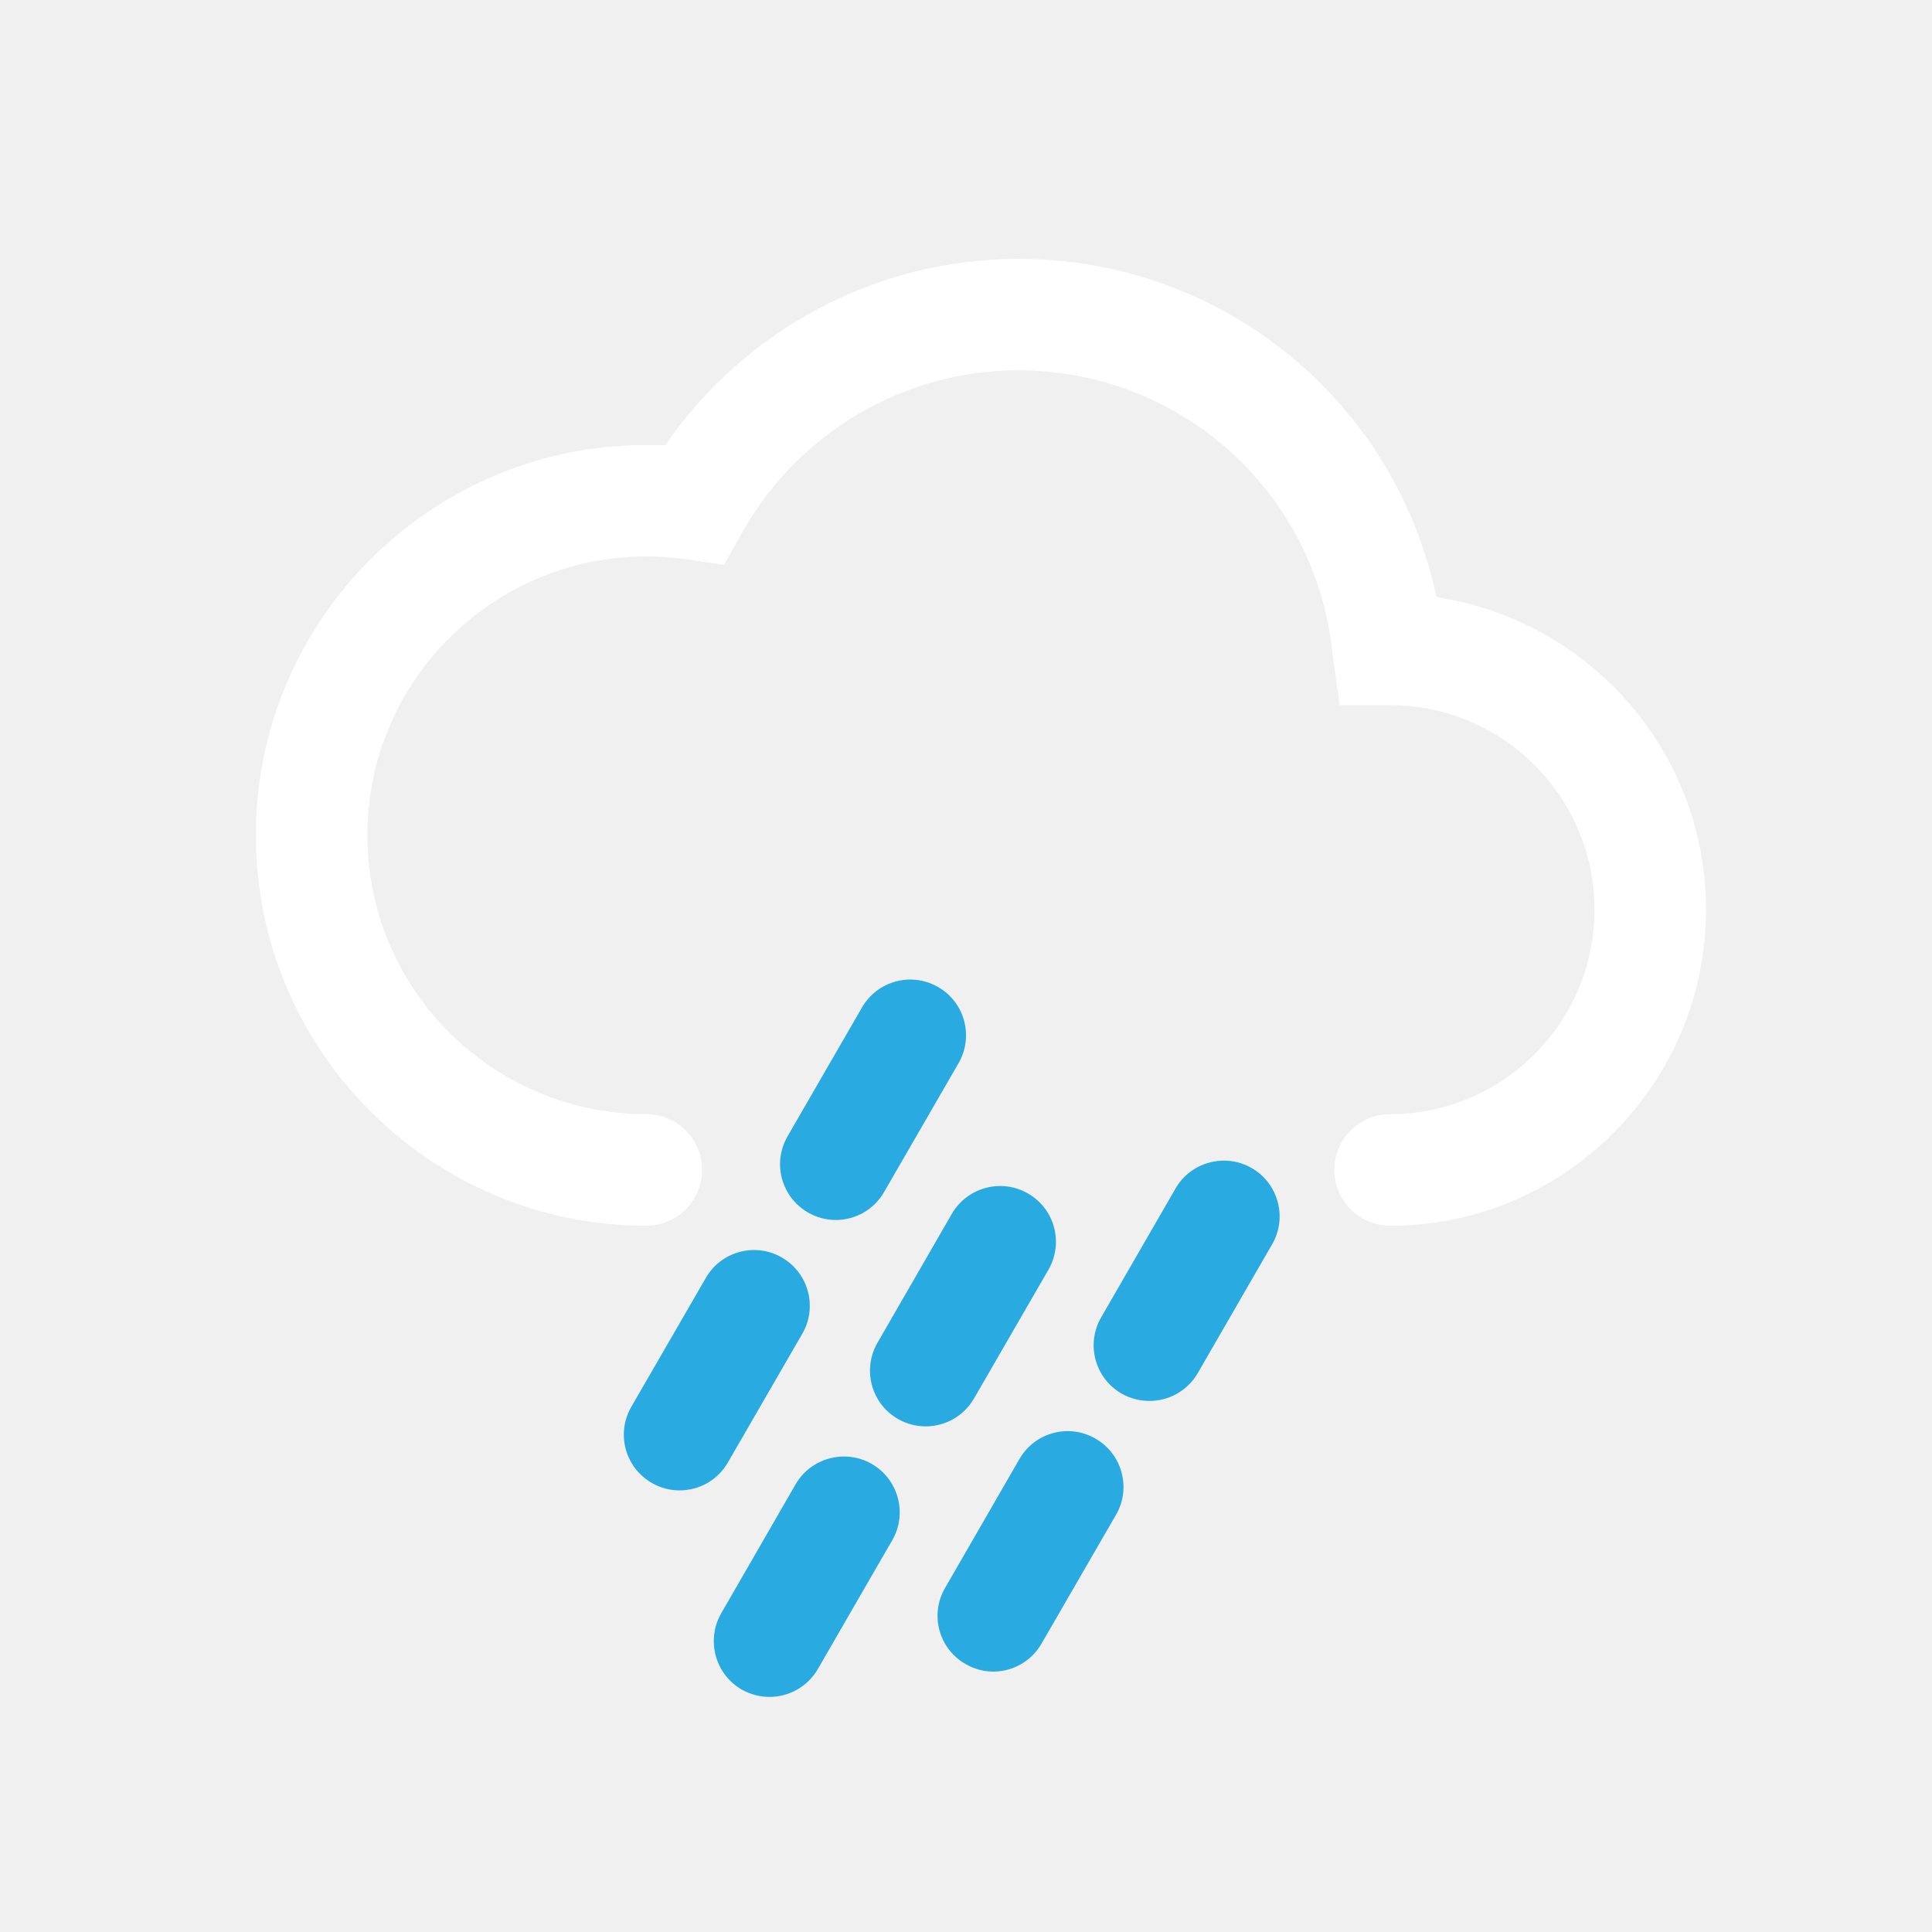
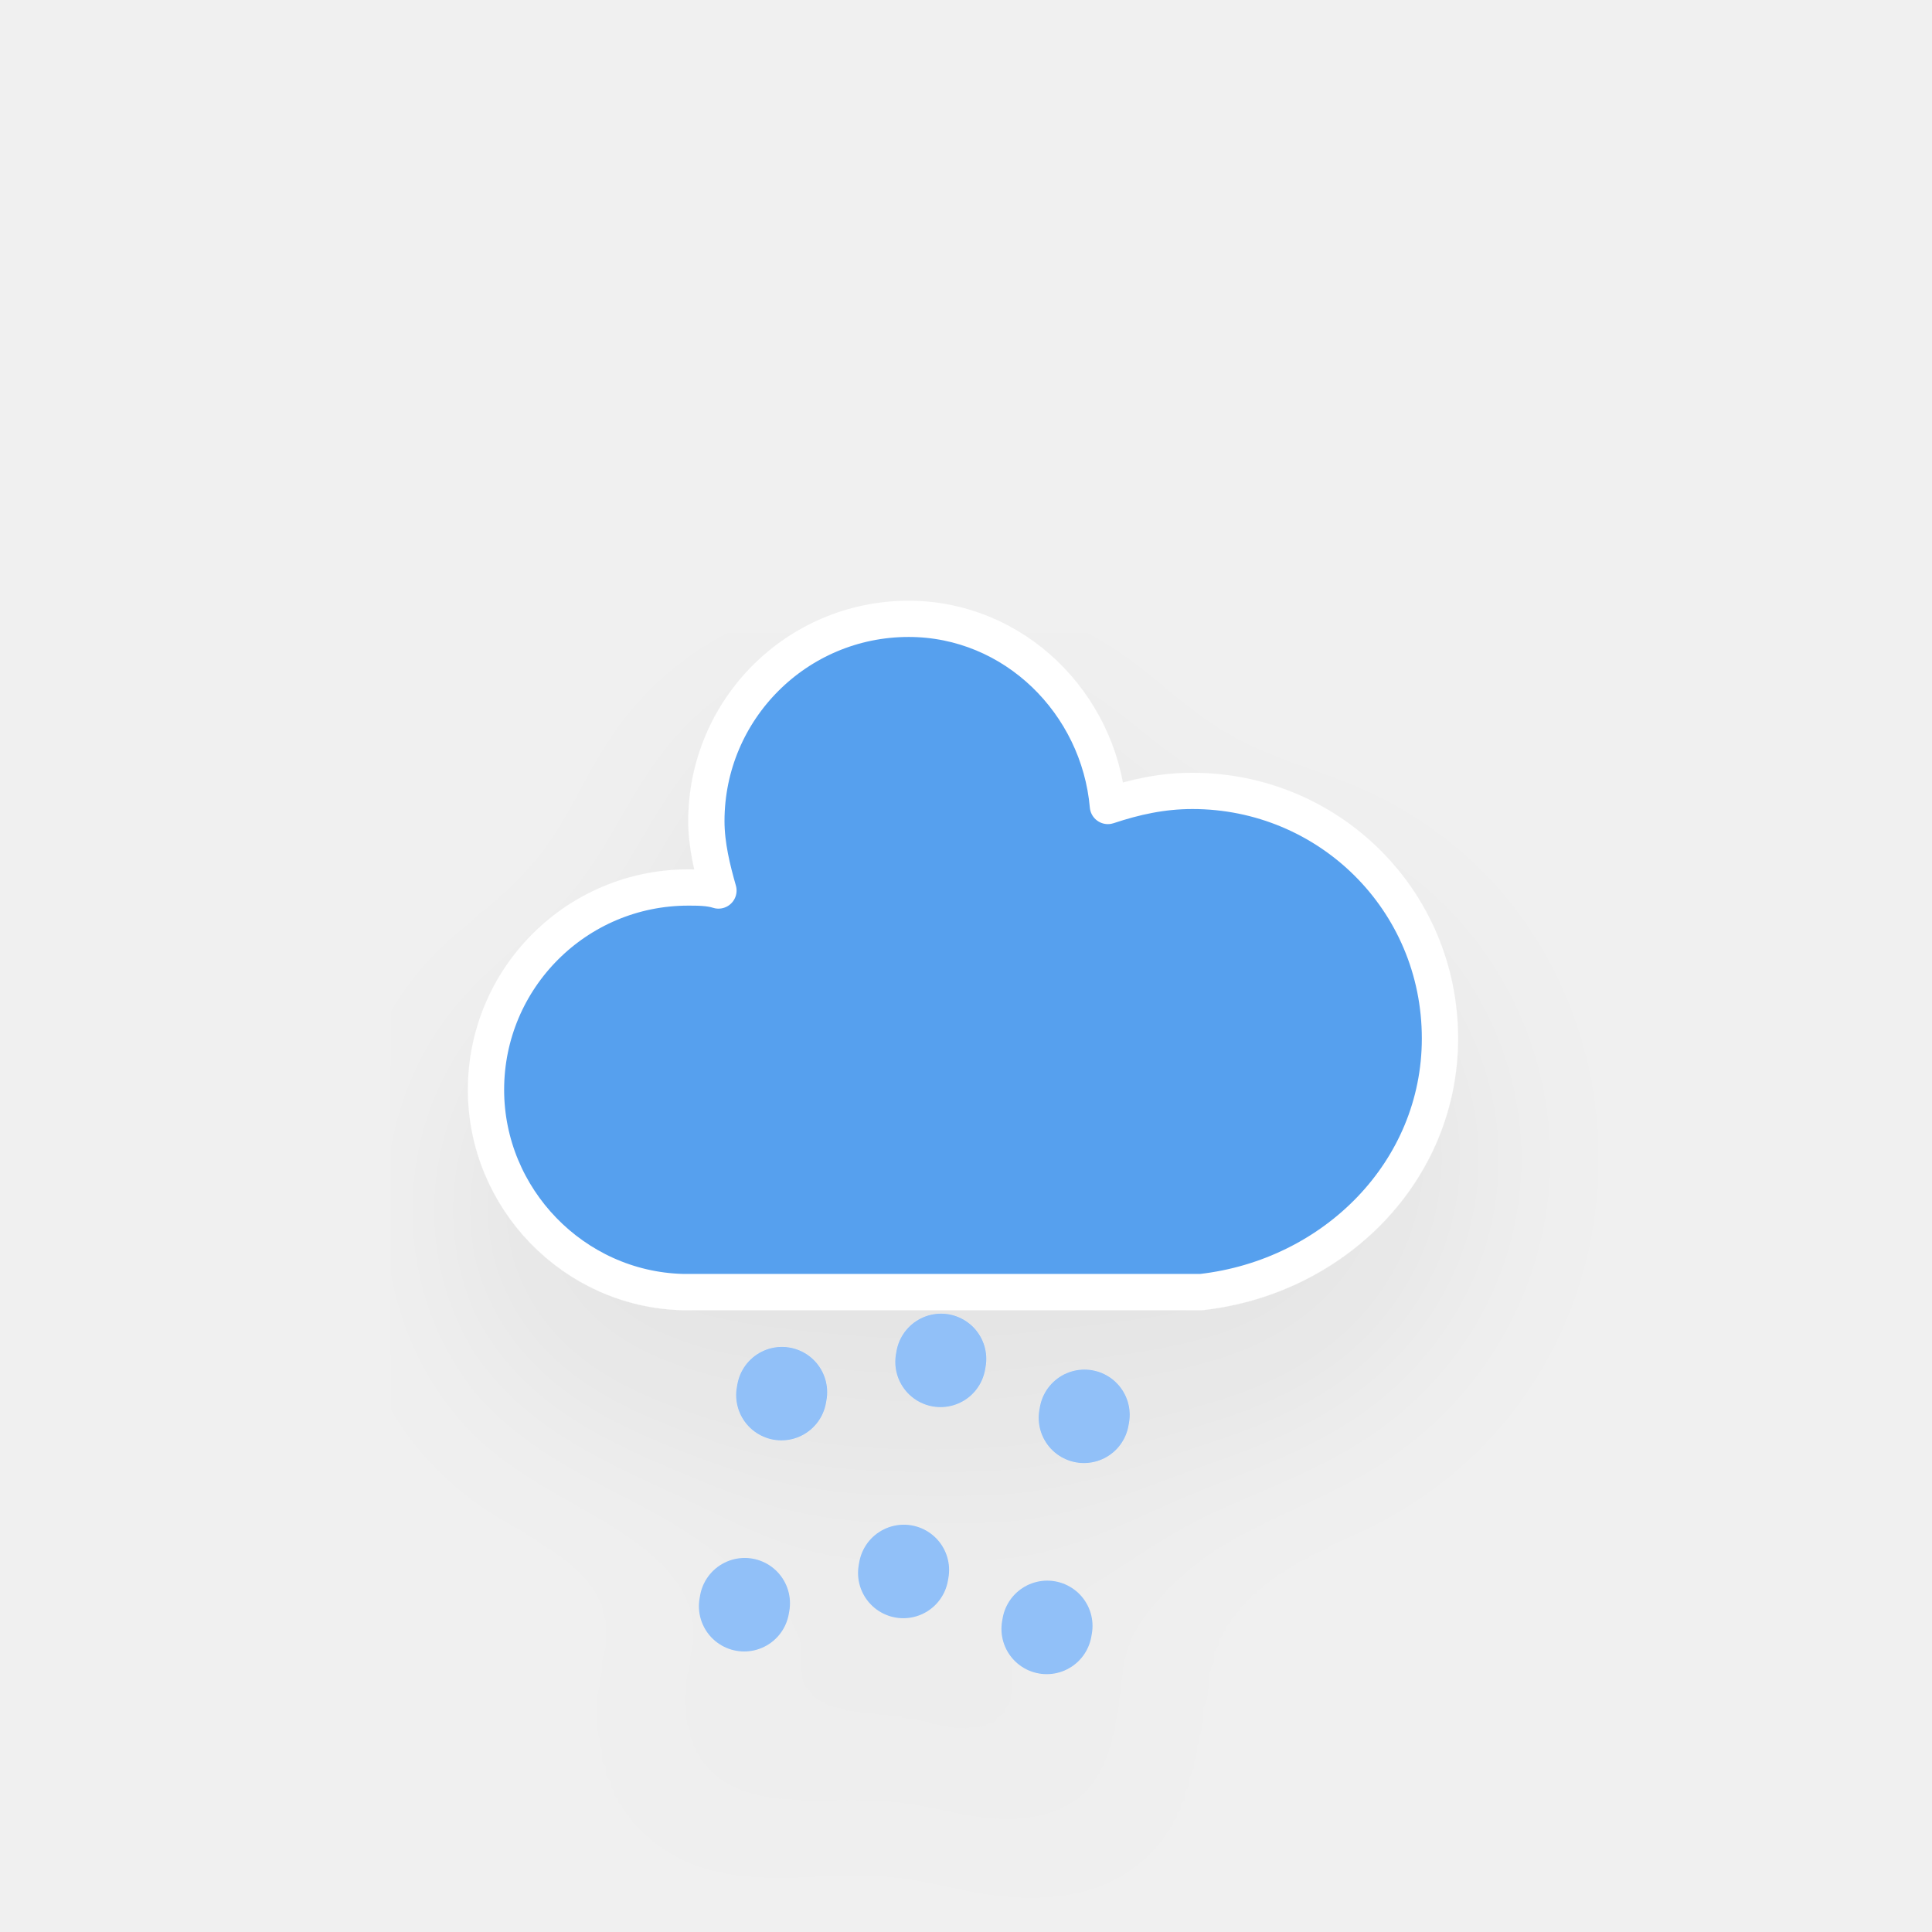
- <svg xmlns="http://www.w3.org/2000/svg" width="116px" height="116px" viewBox="0 0 116 116" version="1.1">
-   <defs />
-   <g id="Page-1" stroke="none" stroke-width="1" fill="none" fill-rule="evenodd">
-     <g id="Rain">
-       <g id="Imported-Layers-3" transform="translate(15, 15)">
-         <path d="M68.467,58.595 C66.614,58.595 65.115,57.094 65.115,55.241 C65.115,53.391 66.614,51.896 68.467,51.896 C75.225,51.896 80.736,46.392 80.736,39.614 C80.736,32.842 75.225,27.338 68.467,27.338 L65.434,27.338 L65.013,24.315 C64.051,14.586 55.932,7.236 46.134,7.236 C39.306,7.236 32.968,10.946 29.597,16.909 L28.47,18.917 L26.196,18.579 C25.414,18.467 24.625,18.411 23.804,18.411 C14.571,18.411 7.057,25.919 7.057,35.155 C7.057,44.381 14.571,51.896 23.804,51.896 C25.654,51.896 27.152,53.391 27.152,55.241 C27.152,57.094 25.654,58.595 23.804,58.595 C10.878,58.595 0.36,48.078 0.36,35.155 C0.36,22.229 10.878,11.718 23.804,11.718 C24.185,11.718 24.566,11.725 24.938,11.738 C29.702,4.785 37.637,0.543 46.134,0.543 C58.432,0.543 68.776,9.099 71.246,20.856 C80.433,22.242 87.432,30.128 87.432,39.614 C87.432,50.082 78.925,58.595 68.467,58.595" id="Fill-1" fill="#FFFFFF" />
-         <path d="M35.182,58.25 C34.617,58.25 34.036,58.102 33.513,57.8 C31.907,56.87 31.358,54.83 32.288,53.223 L36.753,45.492 C37.676,43.888 39.73,43.336 41.33,44.266 C42.93,45.183 43.476,47.237 42.552,48.837 L38.084,56.568 C37.469,57.646 36.339,58.25 35.182,58.25" id="Fill-2" fill="#29ABE2" />
-         <path d="M40.578,70.641 C40.009,70.641 39.437,70.499 38.908,70.194 C37.305,69.267 36.763,67.22 37.683,65.623 L42.148,57.882 C43.071,56.285 45.128,55.733 46.725,56.66 C48.329,57.583 48.874,59.63 47.951,61.234 L43.482,68.965 C42.864,70.039 41.737,70.641 40.578,70.641" id="Fill-3" fill="#29ABE2" />
-         <path d="M54.01,69.113 C53.441,69.113 52.869,68.972 52.34,68.673 C50.737,67.749 50.188,65.699 51.115,64.096 L55.577,56.364 C56.503,54.758 58.557,54.212 60.154,55.132 C61.757,56.055 62.306,58.109 61.383,59.706 L56.917,67.44 C56.296,68.518 55.173,69.113 54.01,69.113" id="Fill-4" fill="#29ABE2" />
-         <path d="M25.805,74.485 C25.23,74.485 24.658,74.344 24.133,74.035 C22.529,73.112 21.98,71.071 22.904,69.468 L27.376,61.733 C28.296,60.123 30.356,59.578 31.943,60.501 C33.549,61.428 34.098,63.481 33.172,65.078 L28.703,72.809 C28.082,73.89 26.962,74.485 25.805,74.485" id="Fill-5" fill="#29ABE2" />
-         <path d="M31.203,86.885 C30.635,86.885 30.057,86.737 29.531,86.442 C27.928,85.512 27.385,83.465 28.302,81.865 L32.764,74.127 C33.687,72.523 35.751,71.981 37.341,72.895 C38.945,73.825 39.497,75.872 38.573,77.475 L34.105,85.21 C33.487,86.281 32.357,86.885 31.203,86.885" id="Fill-6" fill="#29ABE2" />
-         <path d="M44.635,85.364 C44.064,85.364 43.492,85.216 42.966,84.907 C41.36,83.984 40.814,81.937 41.744,80.34 L46.206,72.606 C47.129,70.996 49.183,70.45 50.78,71.38 C52.38,72.303 52.932,74.35 52.009,75.947 L47.537,83.682 C46.919,84.759 45.792,85.364 44.635,85.364" id="Fill-7" fill="#29ABE2" />
+ <svg xmlns="http://www.w3.org/2000/svg" version="1.1" width="64" height="64" viewbox="0 0 64 64">
+   <defs>
+     <filter id="blur" width="200%" height="200%">
+       <feGaussianBlur in="SourceAlpha" stdDeviation="3" />
+       <feOffset dx="0" dy="4" result="offsetblur" />
+       <feComponentTransfer>
+         <feFuncA type="linear" slope="0.05" />
+       </feComponentTransfer>
+       <feMerge>
+         <feMergeNode />
+         <feMergeNode in="SourceGraphic" />
+       </feMerge>
+     </filter>
+     <style type="text/css">
+ /*
+ ** RAIN
+ */
+ @keyframes am-weather-rain {
+   0% {
+     stroke-dashoffset: 0;
+   }
+ 
+   100% {
+     stroke-dashoffset: -100;
+   }
+ }
+ 
+ .am-weather-rain-1 {
+   -webkit-animation-name: am-weather-rain;
+      -moz-animation-name: am-weather-rain;
+       -ms-animation-name: am-weather-rain;
+           animation-name: am-weather-rain;
+   -webkit-animation-duration: 8s;
+      -moz-animation-duration: 8s;
+       -ms-animation-duration: 8s;
+           animation-duration: 8s;
+   -webkit-animation-timing-function: linear;
+      -moz-animation-timing-function: linear;
+       -ms-animation-timing-function: linear;
+           animation-timing-function: linear;
+   -webkit-animation-iteration-count: infinite;
+      -moz-animation-iteration-count: infinite;
+       -ms-animation-iteration-count: infinite;
+           animation-iteration-count: infinite;
+ }
+ 
+ .am-weather-rain-2 {
+   -webkit-animation-name: am-weather-rain;
+      -moz-animation-name: am-weather-rain;
+       -ms-animation-name: am-weather-rain;
+           animation-name: am-weather-rain;
+   -webkit-animation-delay: 0.25s;
+      -moz-animation-delay: 0.25s;
+       -ms-animation-delay: 0.25s;
+           animation-delay: 0.25s;
+   -webkit-animation-duration: 8s;
+      -moz-animation-duration: 8s;
+       -ms-animation-duration: 8s;
+           animation-duration: 8s;
+   -webkit-animation-timing-function: linear;
+      -moz-animation-timing-function: linear;
+       -ms-animation-timing-function: linear;
+           animation-timing-function: linear;
+   -webkit-animation-iteration-count: infinite;
+      -moz-animation-iteration-count: infinite;
+       -ms-animation-iteration-count: infinite;
+           animation-iteration-count: infinite;
+ }
+         </style>
+   </defs>
+   <g filter="url(#blur)" id="rainy-7">
+     <g transform="translate(20,10)">
+       <g>
+         <path d="M47.7,35.4c0-4.6-3.7-8.2-8.2-8.2c-1,0-1.9,0.2-2.8,0.5c-0.3-3.4-3.1-6.2-6.6-6.2c-3.7,0-6.7,3-6.7,6.7c0,0.8,0.2,1.6,0.4,2.3    c-0.3-0.1-0.7-0.1-1-0.1c-3.7,0-6.7,3-6.7,6.7c0,3.6,2.9,6.6,6.5,6.7l17.2,0C44.2,43.3,47.7,39.8,47.7,35.4z" fill="#57A0EE" stroke="white" stroke-linejoin="round" stroke-width="1.2" transform="translate(-20,-11)" />
      </g>
+     </g>
+     <g transform="translate(31,46), rotate(10)">
+       <line class="am-weather-rain-1" fill="none" stroke="#91C0F8" stroke-dasharray="0.1,7" stroke-linecap="round" stroke-width="3" transform="translate(-5,1)" x1="0" x2="0" y1="0" y2="8" />
+       <line class="am-weather-rain-2" fill="none" stroke="#91C0F8" stroke-dasharray="0.1,7" stroke-linecap="round" stroke-width="3" transform="translate(0,-1)" x1="0" x2="0" y1="0" y2="8" />
+       <line class="am-weather-rain-1" fill="none" stroke="#91C0F8" stroke-dasharray="0.1,7" stroke-linecap="round" stroke-width="3" transform="translate(5,0)" x1="0" x2="0" y1="0" y2="8" />
    </g>
  </g>
</svg>
